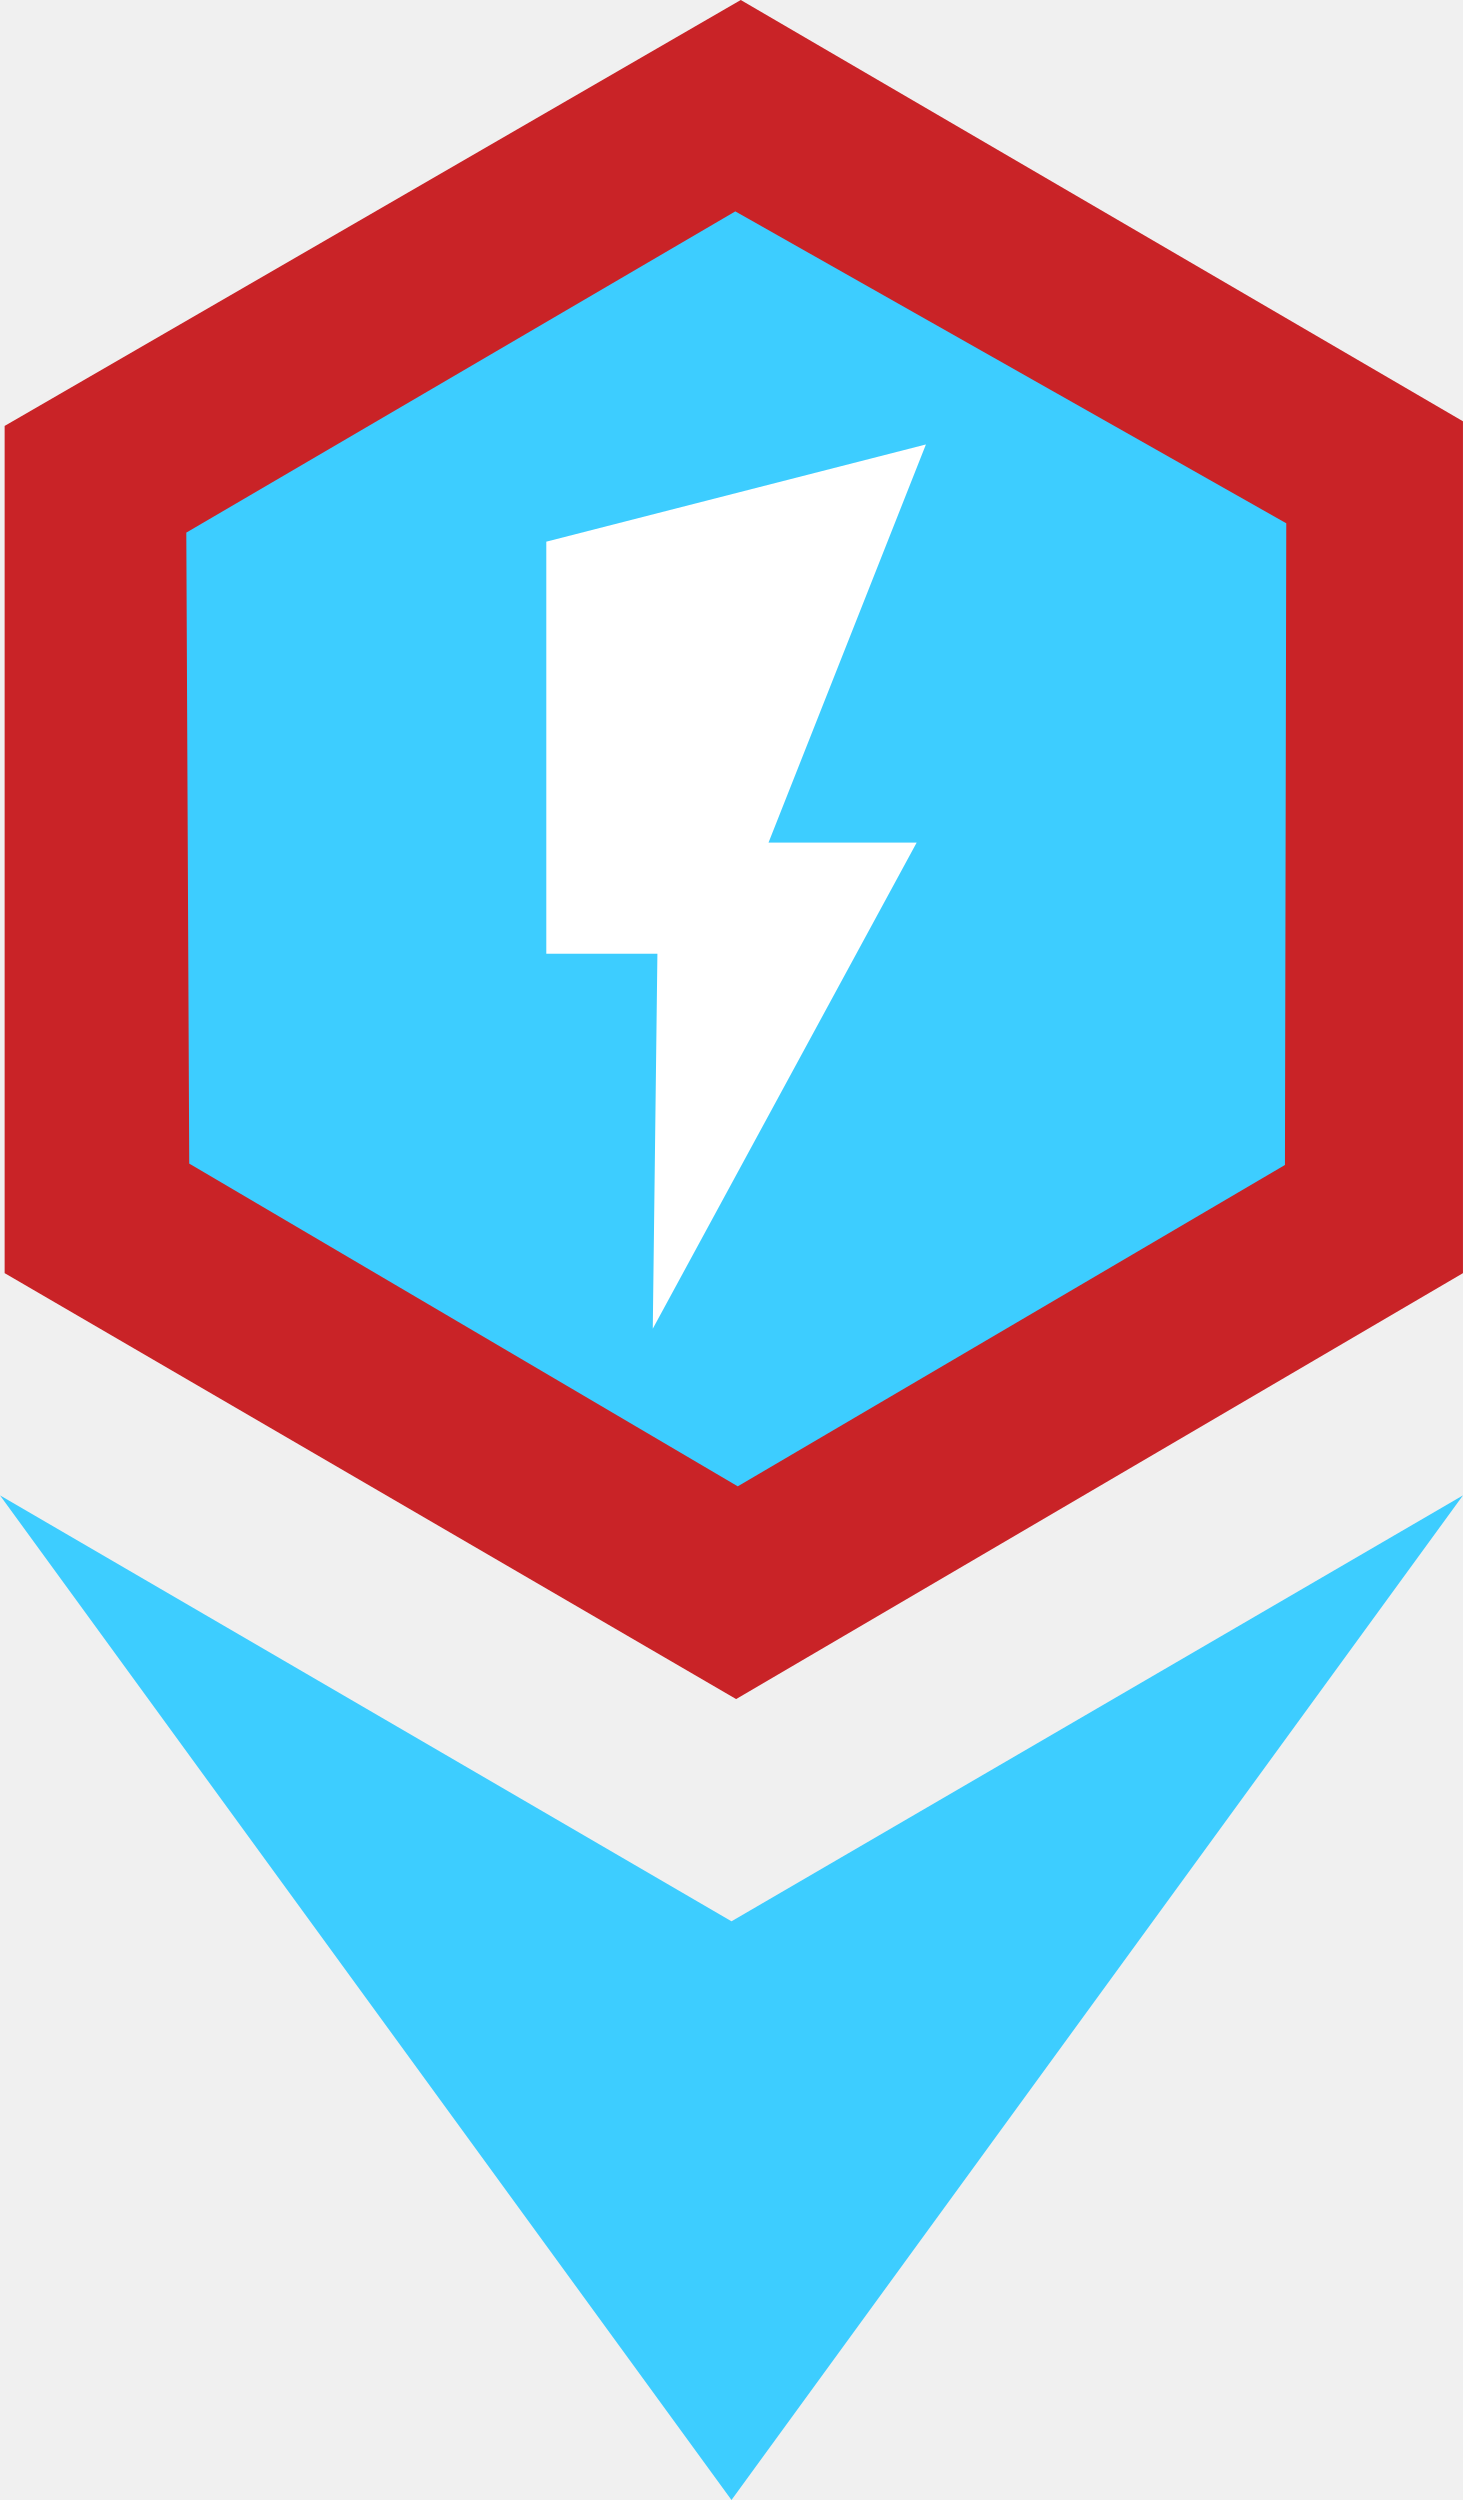
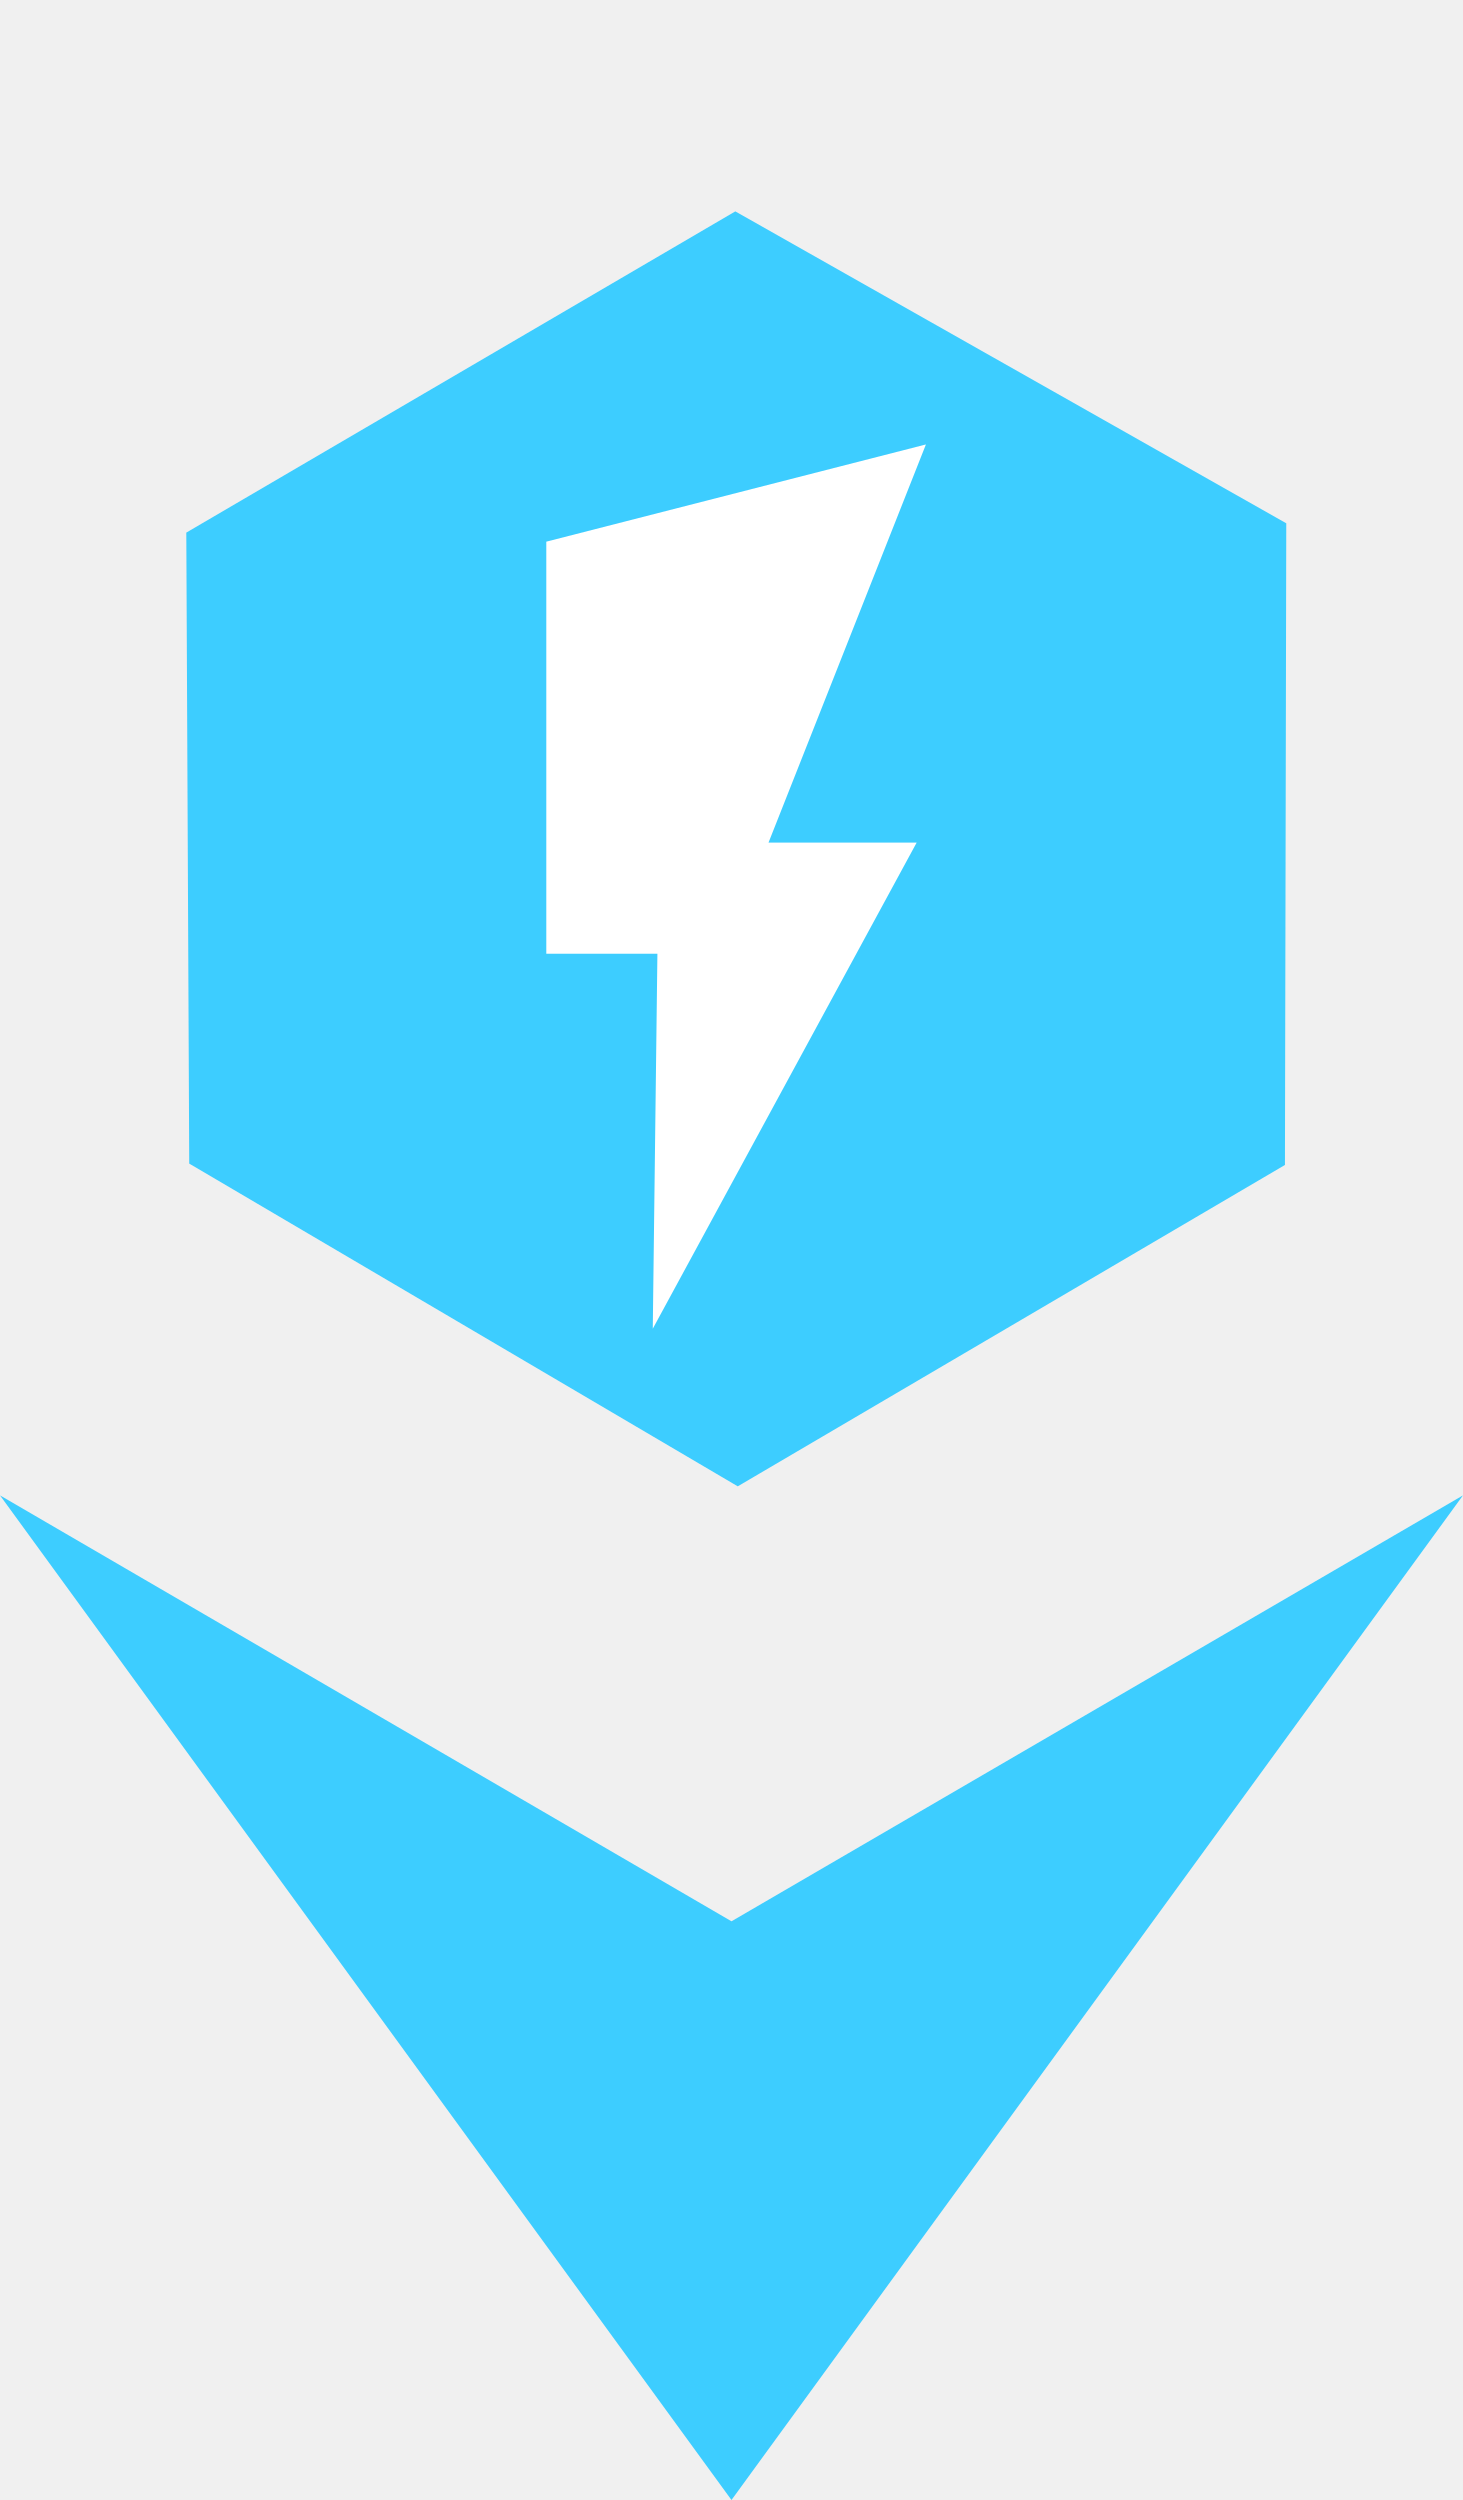
<svg xmlns="http://www.w3.org/2000/svg" width="100%" height="100%" viewBox="0 0 316 540" version="1.1" xml:space="preserve" style="fill-rule:evenodd;clip-rule:evenodd;stroke-linejoin:round;stroke-miterlimit:2;">
  <g id="BASE">
    </g>
  <path d="M0,323L158,415L316,323L158,540L0,323Z" style="fill:rgb(61,205,255);" />
-   <path d="M160,0L1,92L1,275L159,367L316,275L316,91L160,0Z" style="fill:rgb(201,35,39);" />
+   <path d="M160,0L1,92L1,275L159,367L316,275L316,91L160,0Z" style="fill:rgb(240,240,240);" />
  <path d="M40.242,115.042L158.827,45.659L277.834,113.031L277.547,251.632L159.352,321.048L40.874,251.337L40.242,115.042Z" style="fill:rgb(61,205,255);" />
  <g id="Icons">
    </g>
  <g transform="matrix(1,0,0,1,0,8)">
    <path d="M118,109L118,198L142,198L141,279L198,174L166,174L200,88L118,109Z" style="fill:white;" />
  </g>
</svg>
